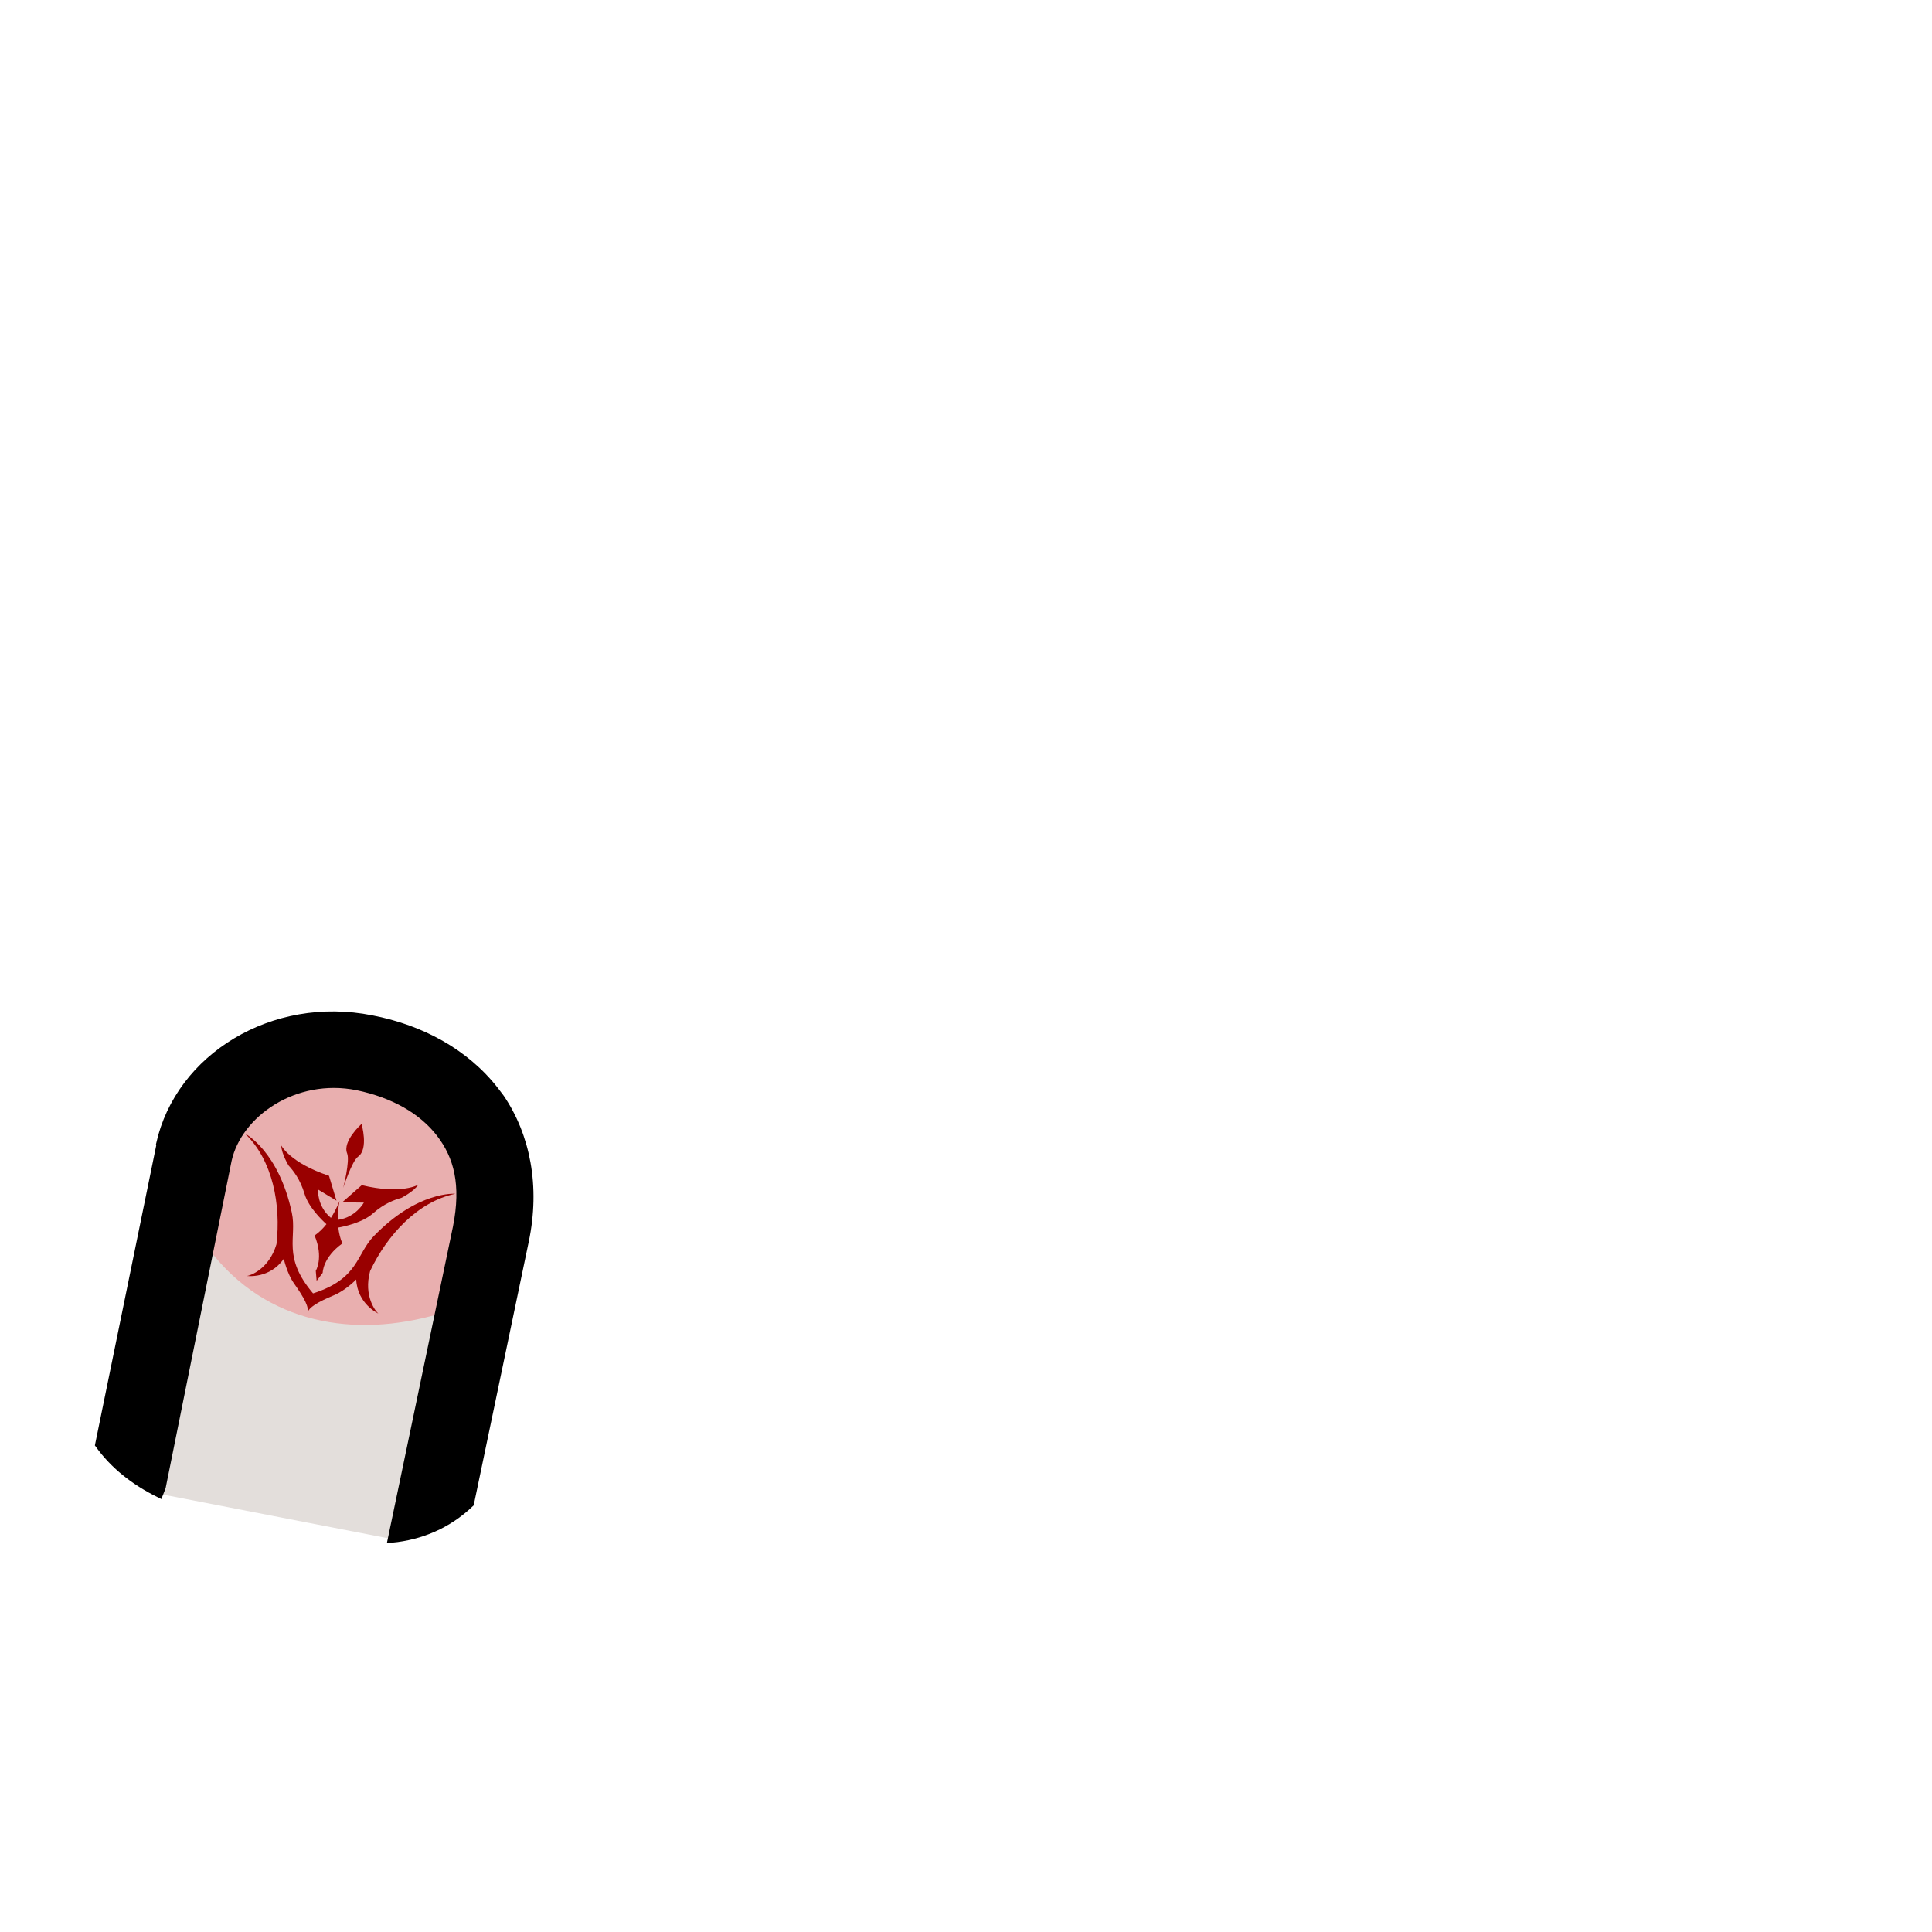
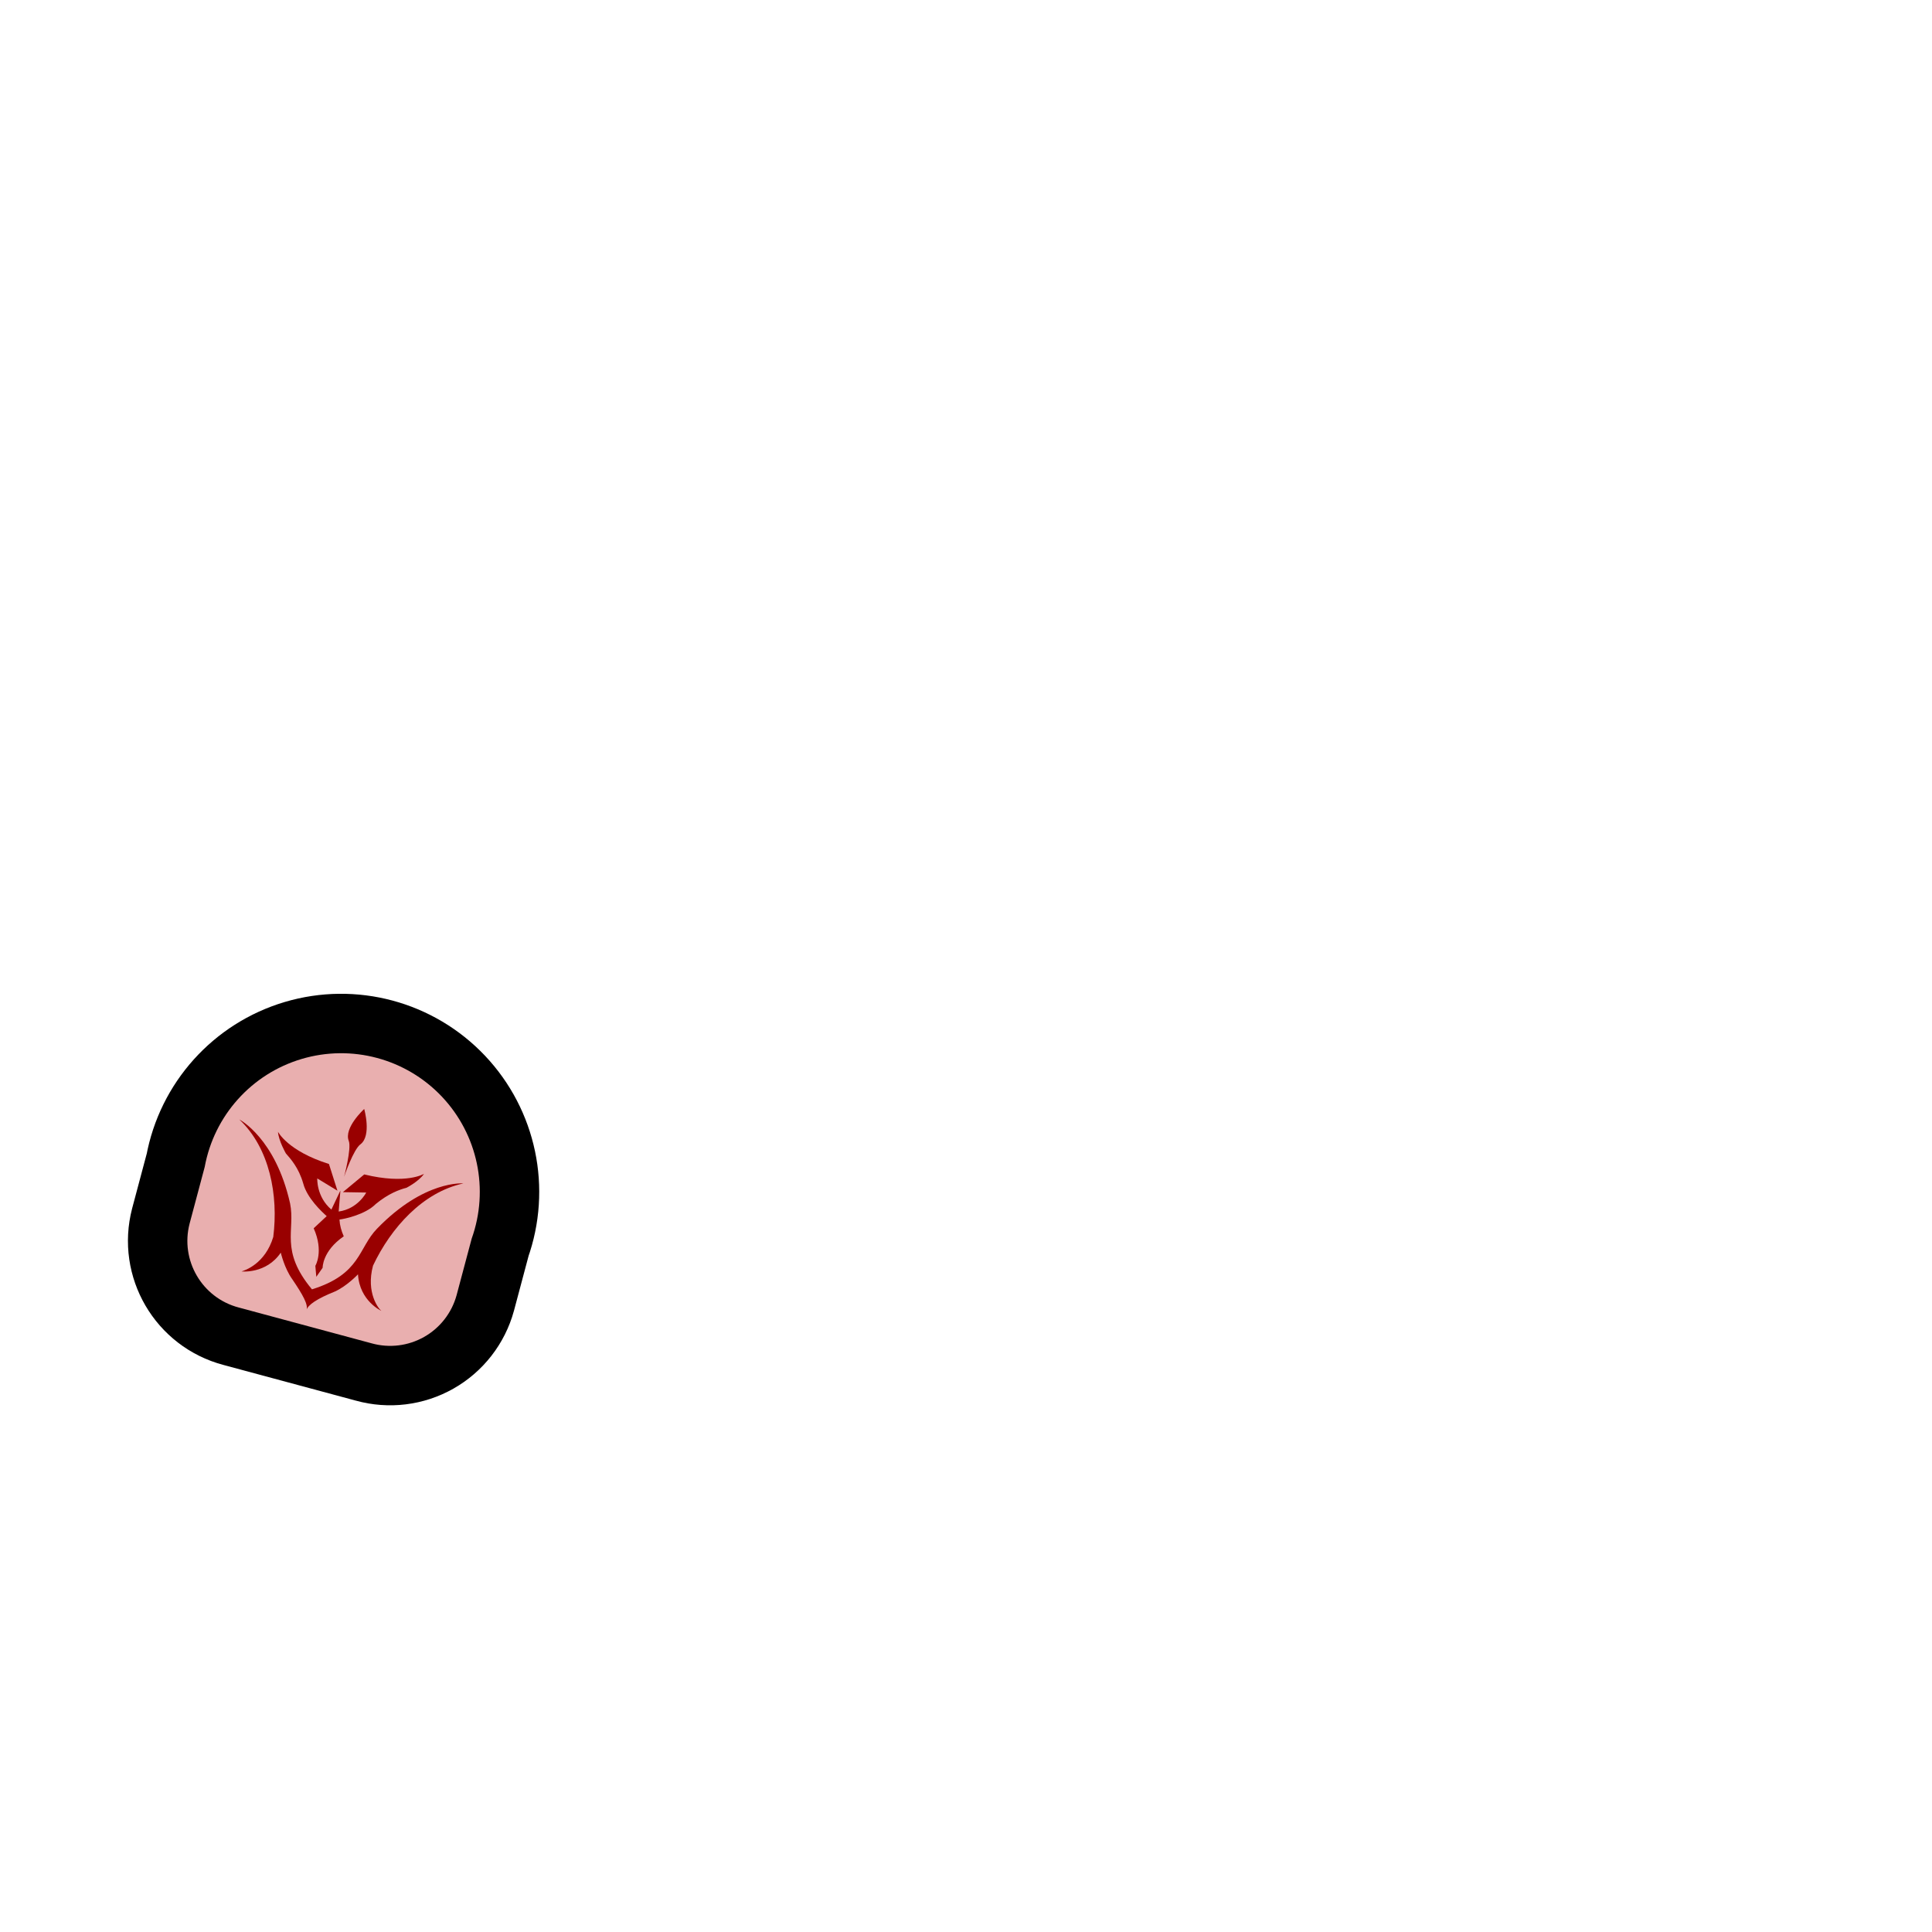
- <svg xmlns="http://www.w3.org/2000/svg" width="2048" height="2048" version="1.1" id="svg1" xml:space="preserve">
-   <defs id="defs1" />
-   <style id="style1">.fur{fill:#e3dedb}.paw{fill:#e9afaf}.outline{stroke:#000}</style>
-   <g id="left_arm" transform="rotate(71.3519,892.6593,620.2223)">
-     <path id="forearm" class="fur" d="m 1574,1614 -6,-5 -306,-177 c -43,-26 -64,-96 -30,-155 20,-34 46,-57 75,-67 29,-10 60,-8 100,15 l 291,171" />
-     <path id="paw" class="paw" d="m 1346,1481 -84,-49 c -43,-26 -64,-96 -30,-155 20,-34 46,-57 75,-67 29,-10 60,-8 100,15 l 81,48 c -4,92 -48,176 -142,208 z" />
-     <path id="outline" class="outline" stroke-width="8" stroke-linecap="round" d="m 1292,1137 -9,3 c -49,17 -88,54 -114,100 -53,92 -27,206 54,255 h 1 l 280,163 c 26,-8 49,-23 70,-44 l -6,-5 -306,-177 c -43,-26 -64,-96 -30,-155 20,-34 46,-57 75,-67 29,-10 60,-8 100,15 l 291,171 c 7,-30 5,-61 -9,-91 l -245,-144 c -51,-30 -105,-37 -152,-24 z" />
-     <g id="g8" transform="matrix(0.1237568,-0.1792875,0.1792875,0.1237568,1084.789,1551.862)">
-       <path style="fill:#990000;fill-opacity:1;stroke:none;stroke-width:1px;stroke-linecap:butt;stroke-linejoin:miter;stroke-opacity:1" d="M 1463.789,166.118 C 1424.159,116.074 1491.65,8.886 1491.65,8.886 c 0,0 67.49,107.188 27.86,157.232 -23.69,29.915 -27.86,166.163 -27.86,166.163 0,0 -4.17,-136.248 -27.86,-166.163 z" id="path1" />
-       <path style="fill:#990000;fill-opacity:1;stroke:none;stroke-width:1px;stroke-linecap:butt;stroke-linejoin:miter;stroke-opacity:1" d="m 1390.592,846.497 c -47.789,-38.262 -82.151,-102.734 -82.151,-102.734 -39.385,114.008 -149.101,129.609 -149.101,129.609 13.819,-5.528 93.934,-60.745 95.352,-187.941 -31.129,-189.631 -129.104,-387.764 -295.258,-475.379 0,0 179.871,35.321 324.969,307.476 58.108,108.992 12.437,219.034 207.247,348.934 194.81,-129.9 149.138,-239.942 207.247,-348.934 145.098,-272.155 324.969,-307.476 324.969,-307.476 -166.154,87.615 -264.129,285.748 -295.258,475.379 1.418,127.196 81.533,182.413 95.352,187.941 0,0 -109.717,-15.601 -149.101,-129.609 0,0 -34.362,64.472 -82.151,102.734 -67.568,54.098 -103.171,91.825 -101.058,119.463 2.114,-27.638 -33.49,-65.364 -101.058,-119.463 z" id="path5" />
-       <path id="path6" style="fill:#990000;fill-opacity:1;stroke:none;stroke-width:1px;stroke-linecap:butt;stroke-linejoin:miter;stroke-opacity:1" d="m 1144.611,216.889 c 13.128,40.076 61.713,84.369 61.713,84.369 26.947,16.583 72.551,48.367 111.936,110.553 36.914,58.286 120.071,101.604 143.355,112.93 -9.892,23.937 -22.958,47.989 -40.262,68.887 73.287,92.342 52.812,163.674 52.812,163.674 l 17.484,45.926 17.484,-45.926 c 0,0 -20.475,-71.332 52.812,-163.674 -17.304,-20.897 -30.37,-44.95 -40.262,-68.887 23.285,-11.326 106.441,-54.644 143.356,-112.93 39.385,-62.186 84.988,-93.97 111.936,-110.553 0,0 48.585,-44.294 61.713,-84.369 0,0 -63.714,69.787 -264.092,78.078 l -68.477,106.48 101.57,-27.639 c 0,0 -17.376,79.944 -98.508,115.531 -15.058,-49.91 -17.533,-91.635 -17.533,-91.635 0,0 -2.475,41.725 -17.533,91.635 -81.132,-35.587 -98.508,-115.531 -98.508,-115.531 l 101.57,27.639 -68.477,-106.48 c -200.378,-8.291 -264.092,-78.078 -264.092,-78.078 z" />
-     </g>
+ <svg xmlns="http://www.w3.org/2000/svg" xml:space="preserve" id="svg1" width="2048" height="2048" version="1.1">
+   <style id="style1">
+     .fur{fill:#e3dedb}.paw{fill:#e9afaf}.outline{stroke:#000}
+   </style>
+   <path id="right_paw" class="paw outline" paint-order="stroke markers fill" stroke-width="126" d="M217 1237a147 147 0 1 1 283 76l-16 60a73 73 0 0 1-90 51l-141-38a73 73 0 0 1-52-89z" />
+   <g id="g8" transform="rotate(15 360 1269)">
+     <path fill="#900" d="M354 1209c-9-12 7-37 7-37s15 25 6 37c-6 7-8 38-8 38s0-31-5-38z" />
+     <path fill="#900" d="M334 1366c-11-9-19-24-19-24-9 26-35 30-35 30 3-2 22-14 23-44-6-44-28-90-67-111 0 0 42 9 75 72 13 26 2 51 46 82 46-29 36-55 50-80 35-63 76-70 76-70-39 20-62 65-70 109 0 30 18 43 21 44 0 0-25-4-34-31 0 0-8 15-19 24-16 12-24 21-24 27 1-6-8-15-23-28z" />
+     <path fill="#900" d="M279 1219c3 9 14 20 14 20 6 4 17 11 26 26 8 14 27 24 33 27l-10 16c17 21 12 38 12 38l4 11 4-11s-5-17 13-38c-4-5-7-10-9-16 5-2 25-12 33-26 10-14 20-21 27-25 0 0 11-10 14-19 0 0-15 16-61 17l-17 24 24-6s-4 19-23 27l-4-22-4 22c-19-9-23-28-23-28l24 7-16-25c-46-2-61-19-61-19z" />
  </g>
</svg>
